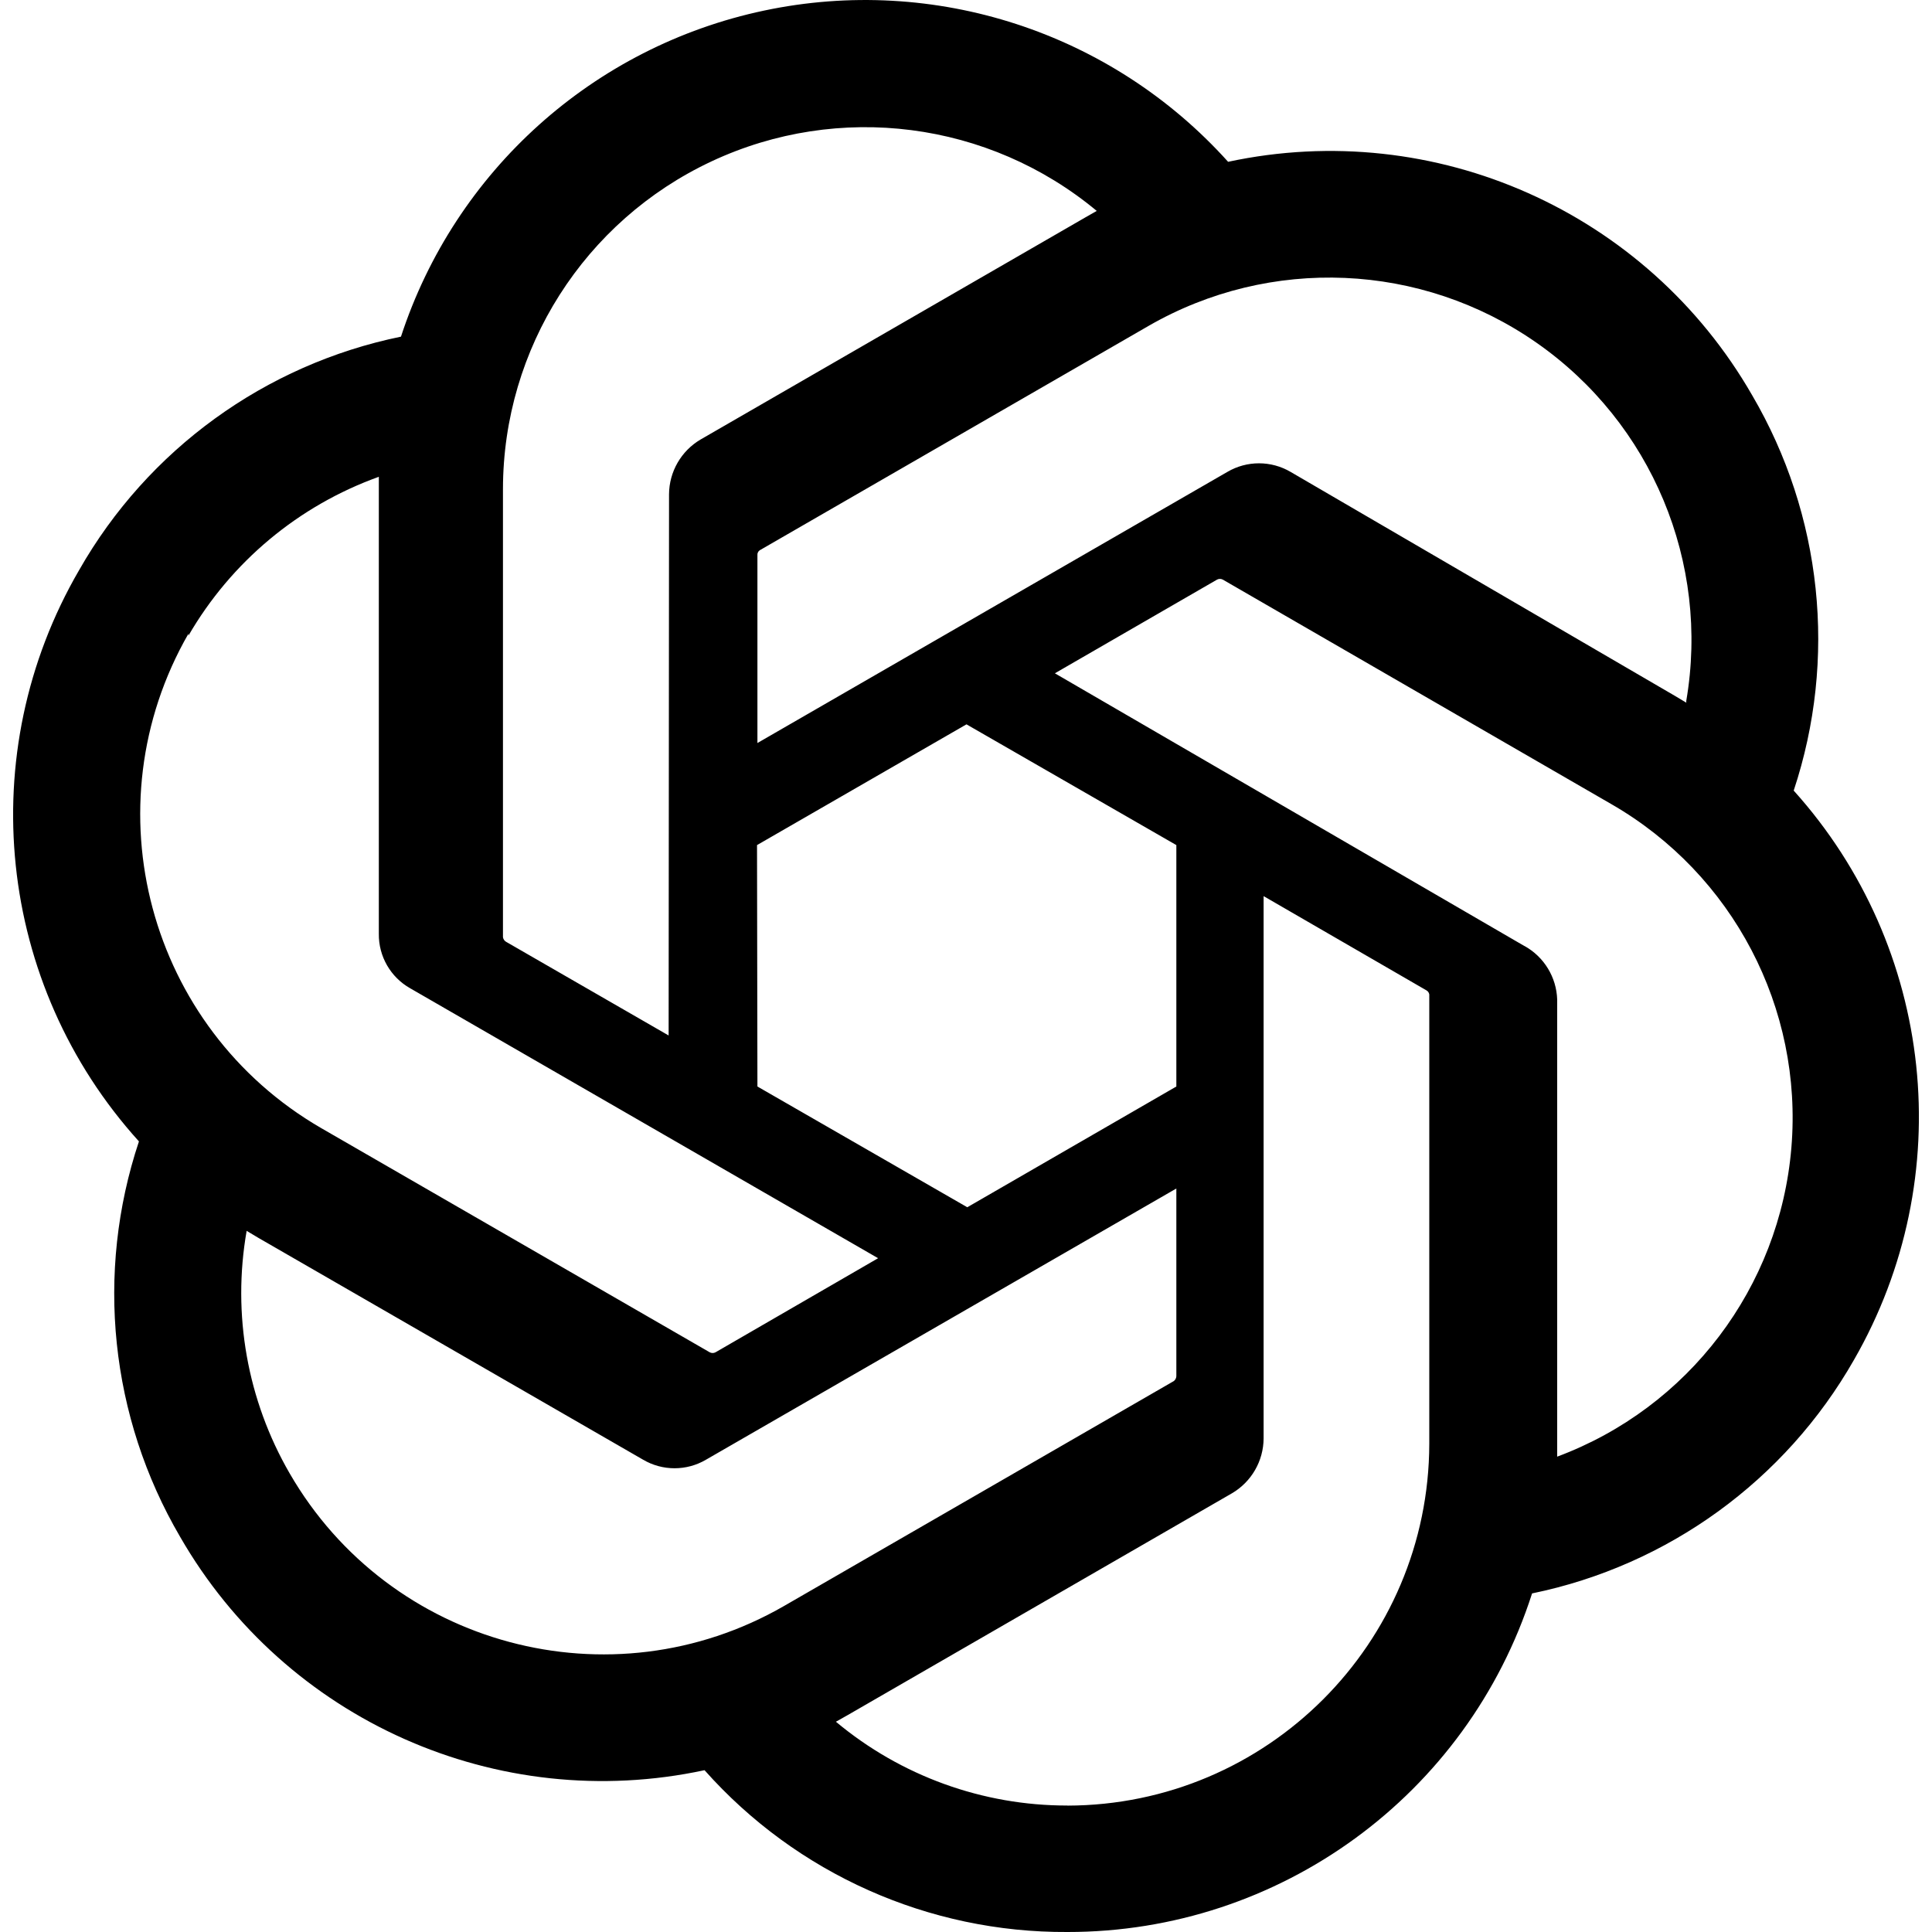
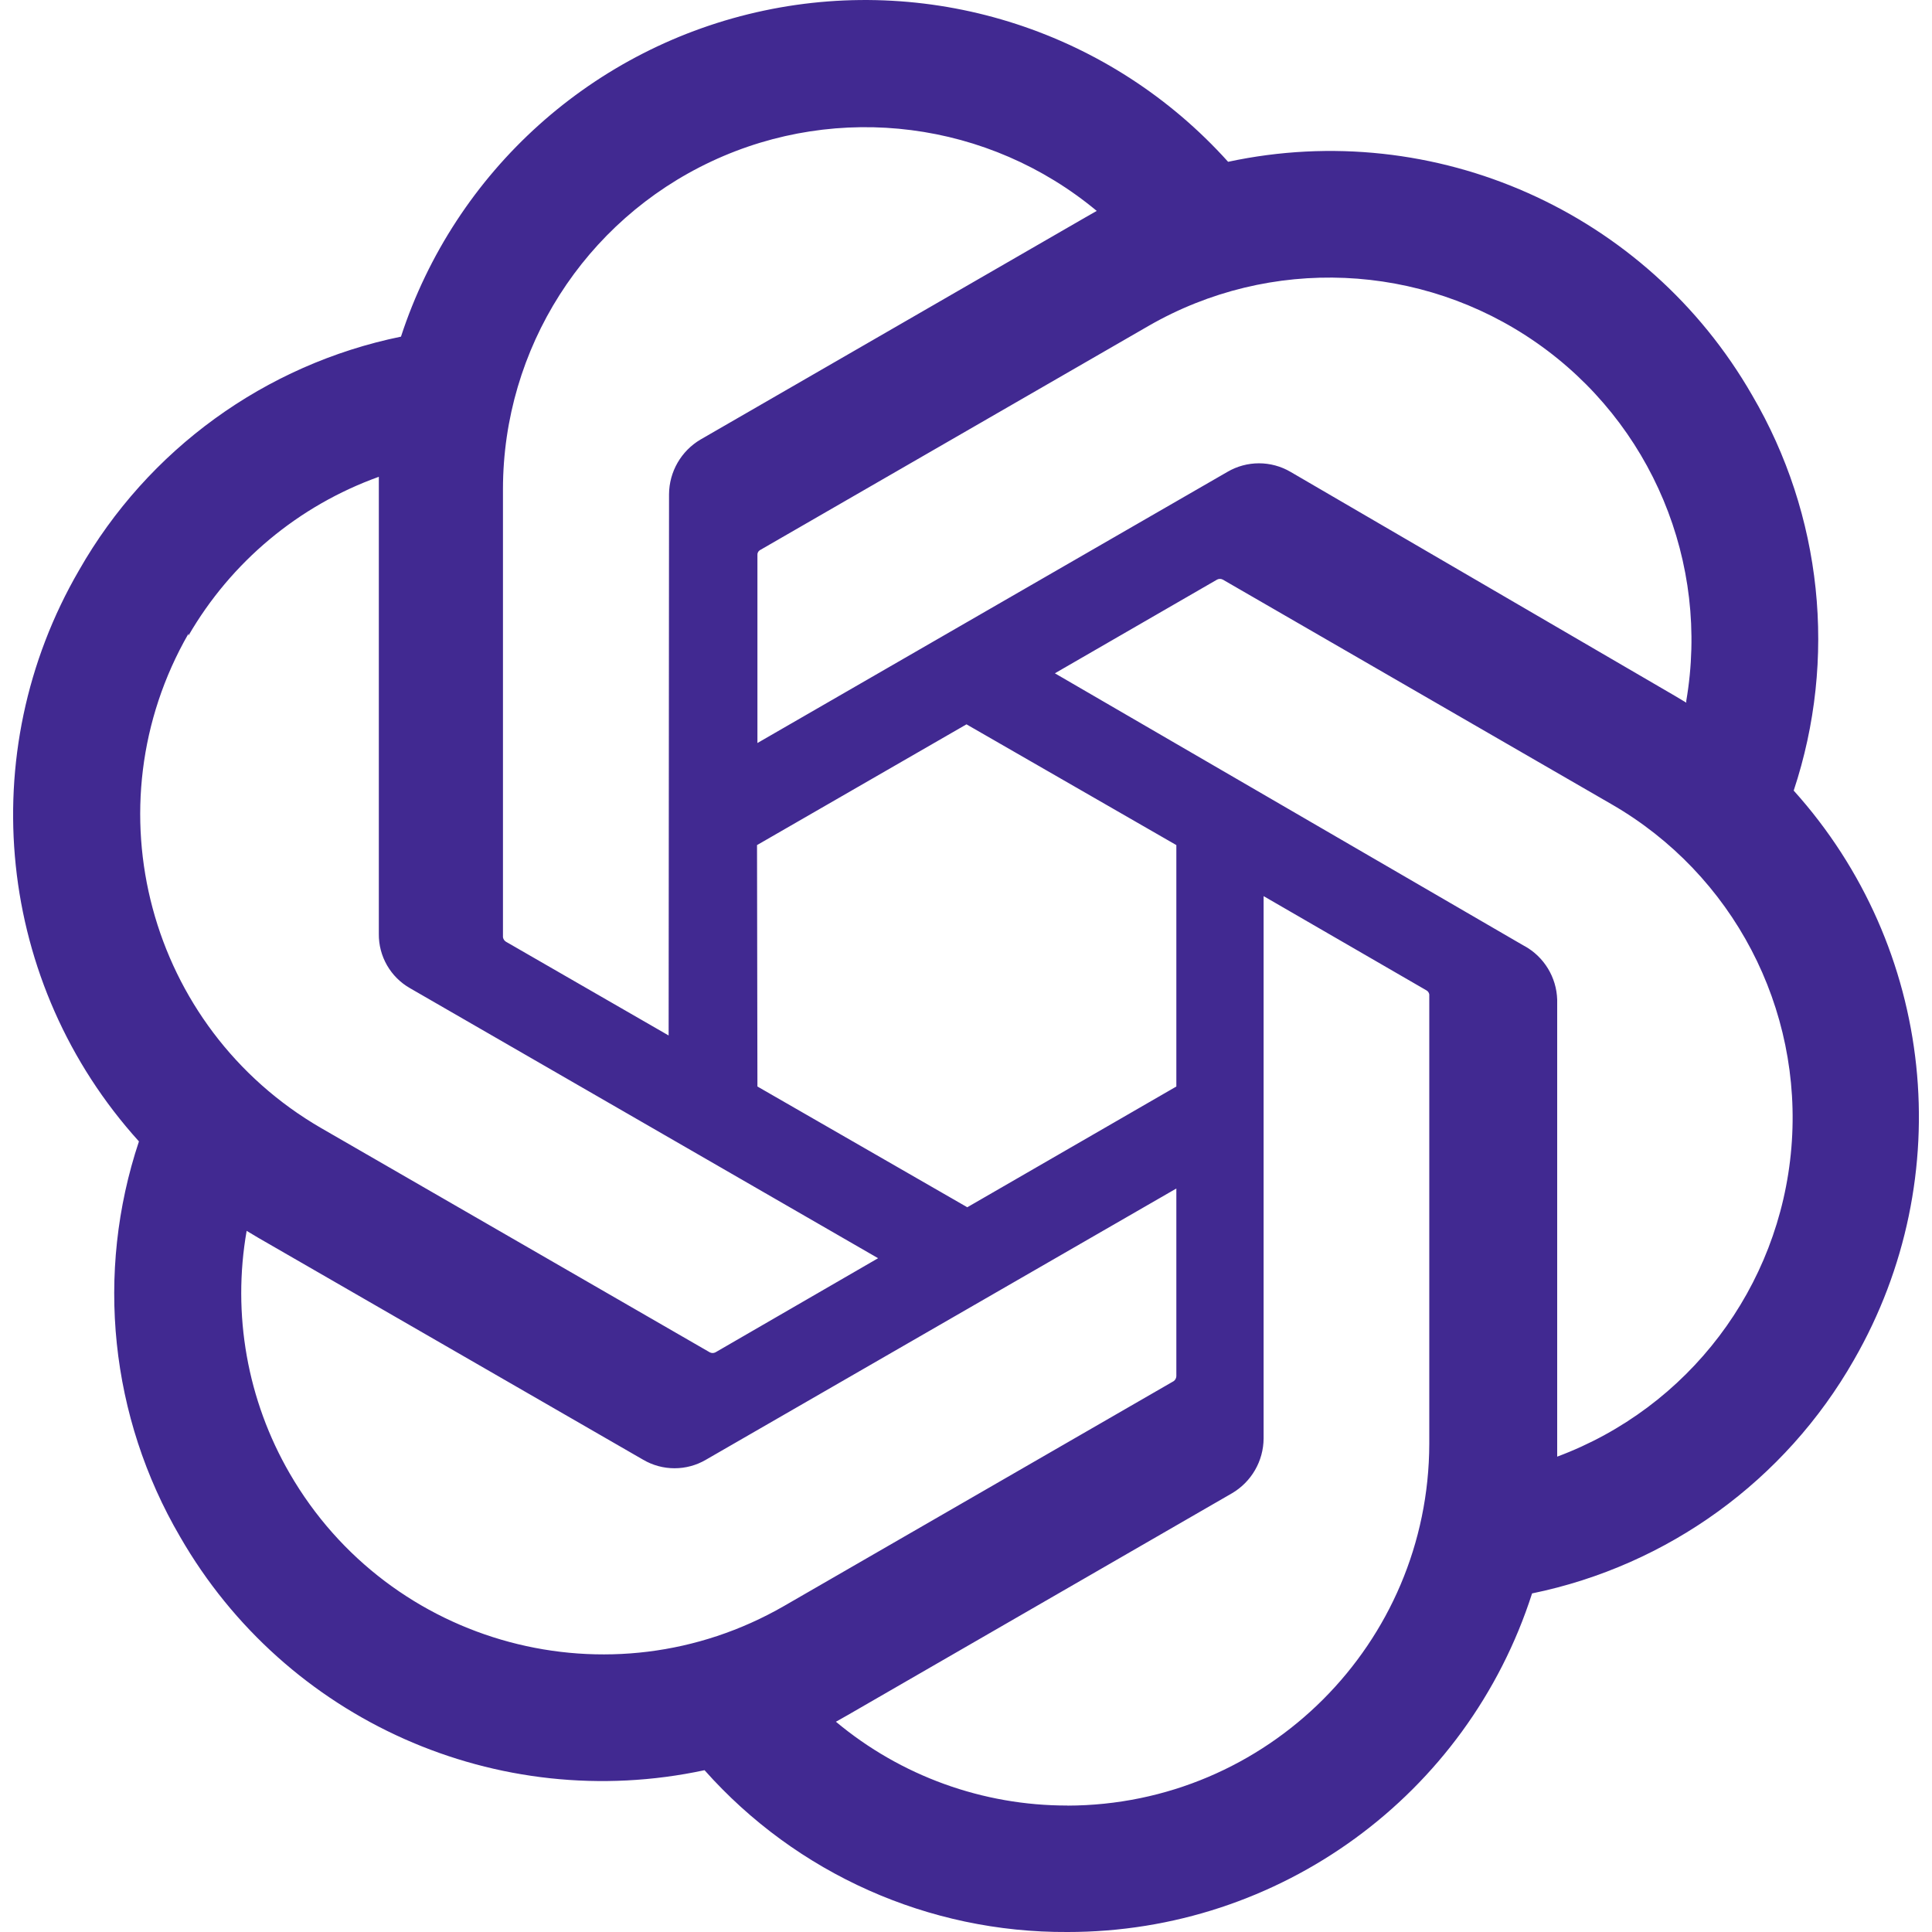
- <svg xmlns="http://www.w3.org/2000/svg" role="img" viewBox="0 0 24 24">
-   <path d="M22.282 9.821a5.985 5.985 0 0 0-.516-4.911 6.046 6.046 0 0 0-6.51-2.9A6.065 6.065 0 0 0 4.981 4.182a5.985 5.985 0 0 0-3.998 2.9 6.046 6.046 0 0 0 .743 7.097 5.98 5.98 0 0 0 .511 4.911 6.051 6.051 0 0 0 6.515 2.9A5.985 5.985 0 0 0 13.26 24a6.056 6.056 0 0 0 5.772-4.206 5.989 5.989 0 0 0 3.998-2.9 6.056 6.056 0 0 0-.748-7.073zm-9.022 12.608a4.476 4.476 0 0 1-2.876-1.041l.142-.08 4.778-2.758a.795.795 0 0 0 .393-.681v-6.737l2.02 1.169a.071.071 0 0 1 .038.052v5.583a4.504 4.504 0 0 1-4.495 4.494zm-9.661-4.125a4.471 4.471 0 0 1-.535-3.014l.142.085 4.783 2.758a.771.771 0 0 0 .781 0l5.843-3.369v2.332a.08.08 0 0 1-.033.061L9.74 19.95a4.499 4.499 0 0 1-6.141-1.646zM2.341 7.896a4.485 4.485 0 0 1 2.365-1.973V11.6a.766.766 0 0 0 .388.676l5.814 3.354-2.02 1.169a.076.076 0 0 1-.071 0l-4.83-2.787A4.504 4.504 0 0 1 2.341 7.872zm16.596 3.856L13.104 8.364 15.119 7.2a.076.076 0 0 1 .071 0l4.83 2.791a4.494 4.494 0 0 1-.676 8.104v-5.677a.79.79 0 0 0-.407-.667zm2.011-3.023l-.142-.085-4.774-2.782a.776.776 0 0 0-.785 0L9.409 9.23V6.897a.066.066 0 0 1 .028-.061l4.83-2.787a4.499 4.499 0 0 1 6.68 4.66zM8.306 12.863l-2.02-1.164a.08.08 0 0 1-.038-.057V6.074a4.499 4.499 0 0 1 7.376-3.454l-.142.081L8.704 5.459a.795.795 0 0 0-.393.681zm1.098-2.365l2.602-1.5 2.607 1.5v2.999l-2.597 1.5-2.607-1.5Z" />
+ <svg xmlns="http://www.w3.org/2000/svg" role="img" viewBox="0 0 24 24" fill="#412991">
+   <path d="M22.282 9.821a5.985 5.985 0 0 0-.516-4.911 6.046 6.046 0 0 0-6.51-2.9A6.065 6.065 0 0 0 4.981 4.182a5.985 5.985 0 0 0-3.998 2.9 6.046 6.046 0 0 0 .743 7.097 5.98 5.98 0 0 0 .511 4.911 6.051 6.051 0 0 0 6.515 2.9A5.985 5.985 0 0 0 13.26 24a6.056 6.056 0 0 0 5.772-4.206 5.989 5.989 0 0 0 3.998-2.9 6.056 6.056 0 0 0-.748-7.073zm-9.022 12.608a4.476 4.476 0 0 1-2.876-1.041l.142-.08 4.778-2.758a.795.795 0 0 0 .393-.681v-6.737l2.02 1.169a.071.071 0 0 1 .038.052v5.583a4.504 4.504 0 0 1-4.495 4.494zm-9.661-4.125a4.471 4.471 0 0 1-.535-3.014l.142.085 4.783 2.758a.771.771 0 0 0 .781 0l5.843-3.369v2.332a.08.08 0 0 1-.033.061L9.74 19.95a4.499 4.499 0 0 1-6.141-1.646zM2.341 7.896a4.485 4.485 0 0 1 2.365-1.973V11.6a.766.766 0 0 0 .388.676l5.814 3.354-2.02 1.169a.076.076 0 0 1-.071 0l-4.83-2.787A4.504 4.504 0 0 1 2.341 7.872zm16.596 3.856L13.104 8.364 15.119 7.2a.076.076 0 0 1 .071 0l4.83 2.791a4.494 4.494 0 0 1-.676 8.104v-5.677a.79.79 0 0 0-.407-.667zm2.011-3.023l-.142-.085-4.774-2.782a.776.776 0 0 0-.785 0L9.409 9.23V6.897a.066.066 0 0 1 .028-.061l4.83-2.787a4.499 4.499 0 0 1 6.68 4.66zM8.306 12.863l-2.02-1.164a.08.08 0 0 1-.038-.057V6.074a4.499 4.499 0 0 1 7.376-3.454l-.142.081L8.704 5.459a.795.795 0 0 0-.393.681zm1.098-2.365l2.602-1.5 2.607 1.5v2.999l-2.597 1.5-2.607-1.5Z" fill="#412991" />
</svg>
